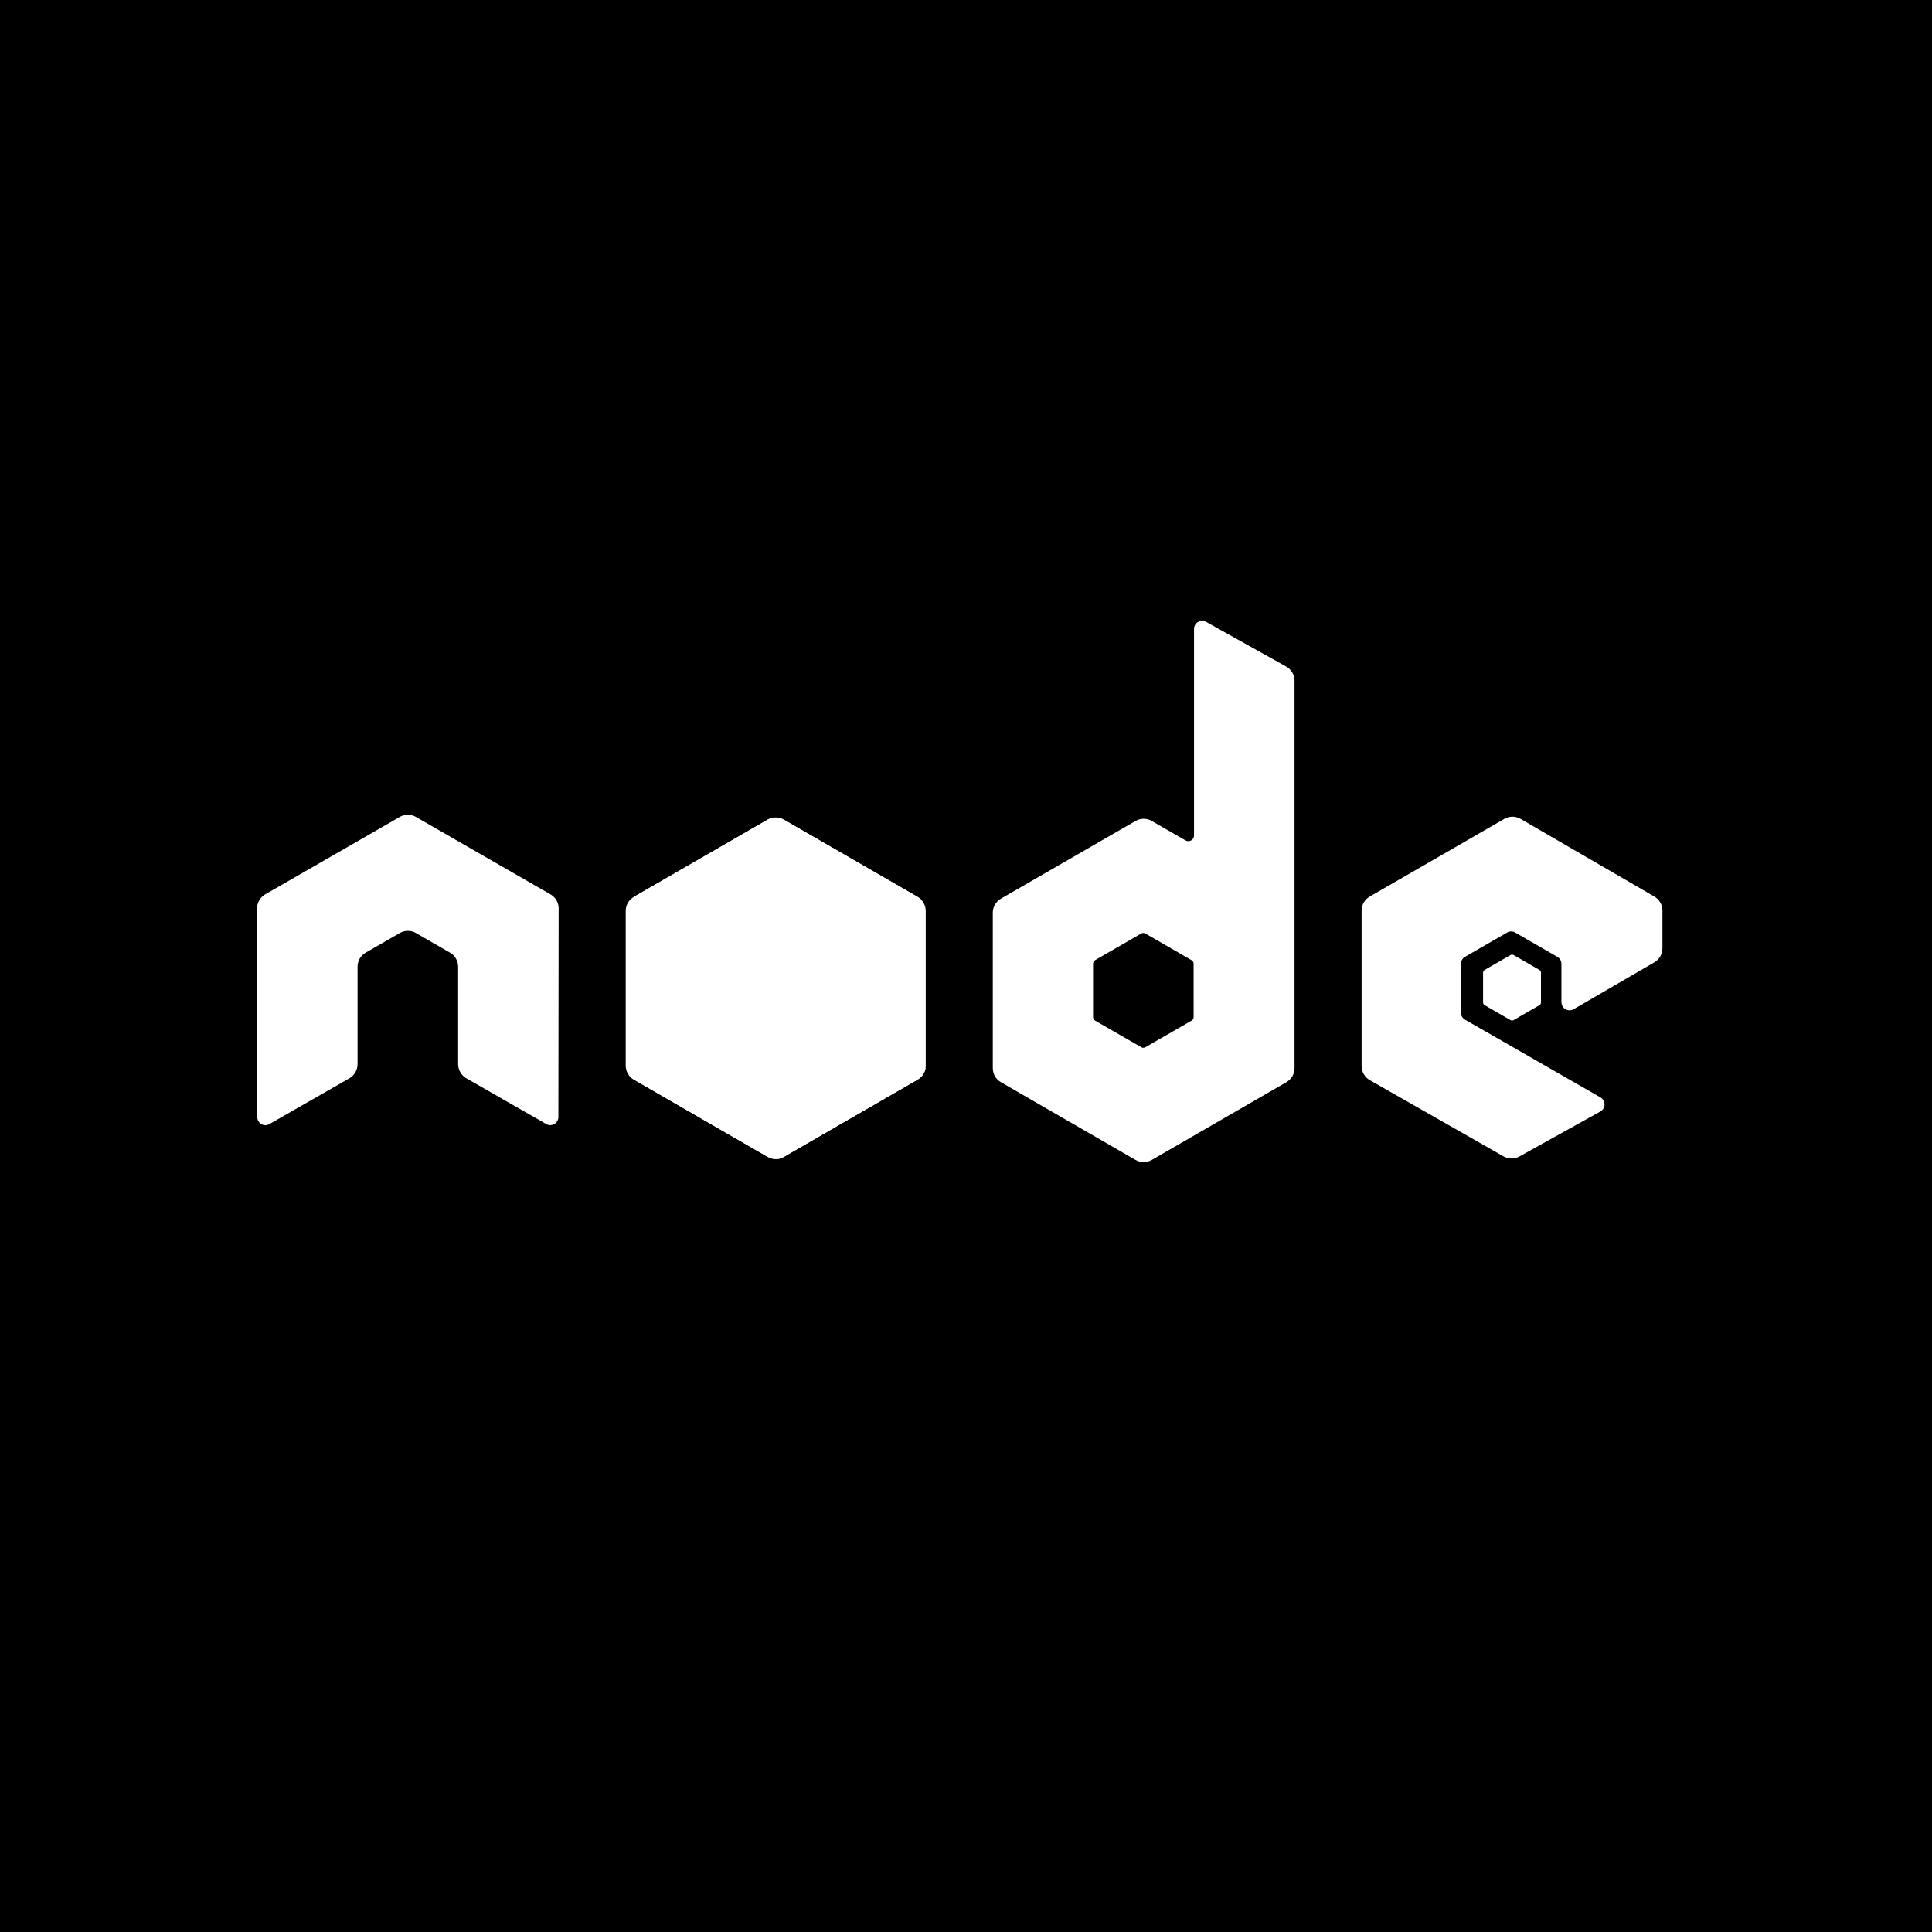
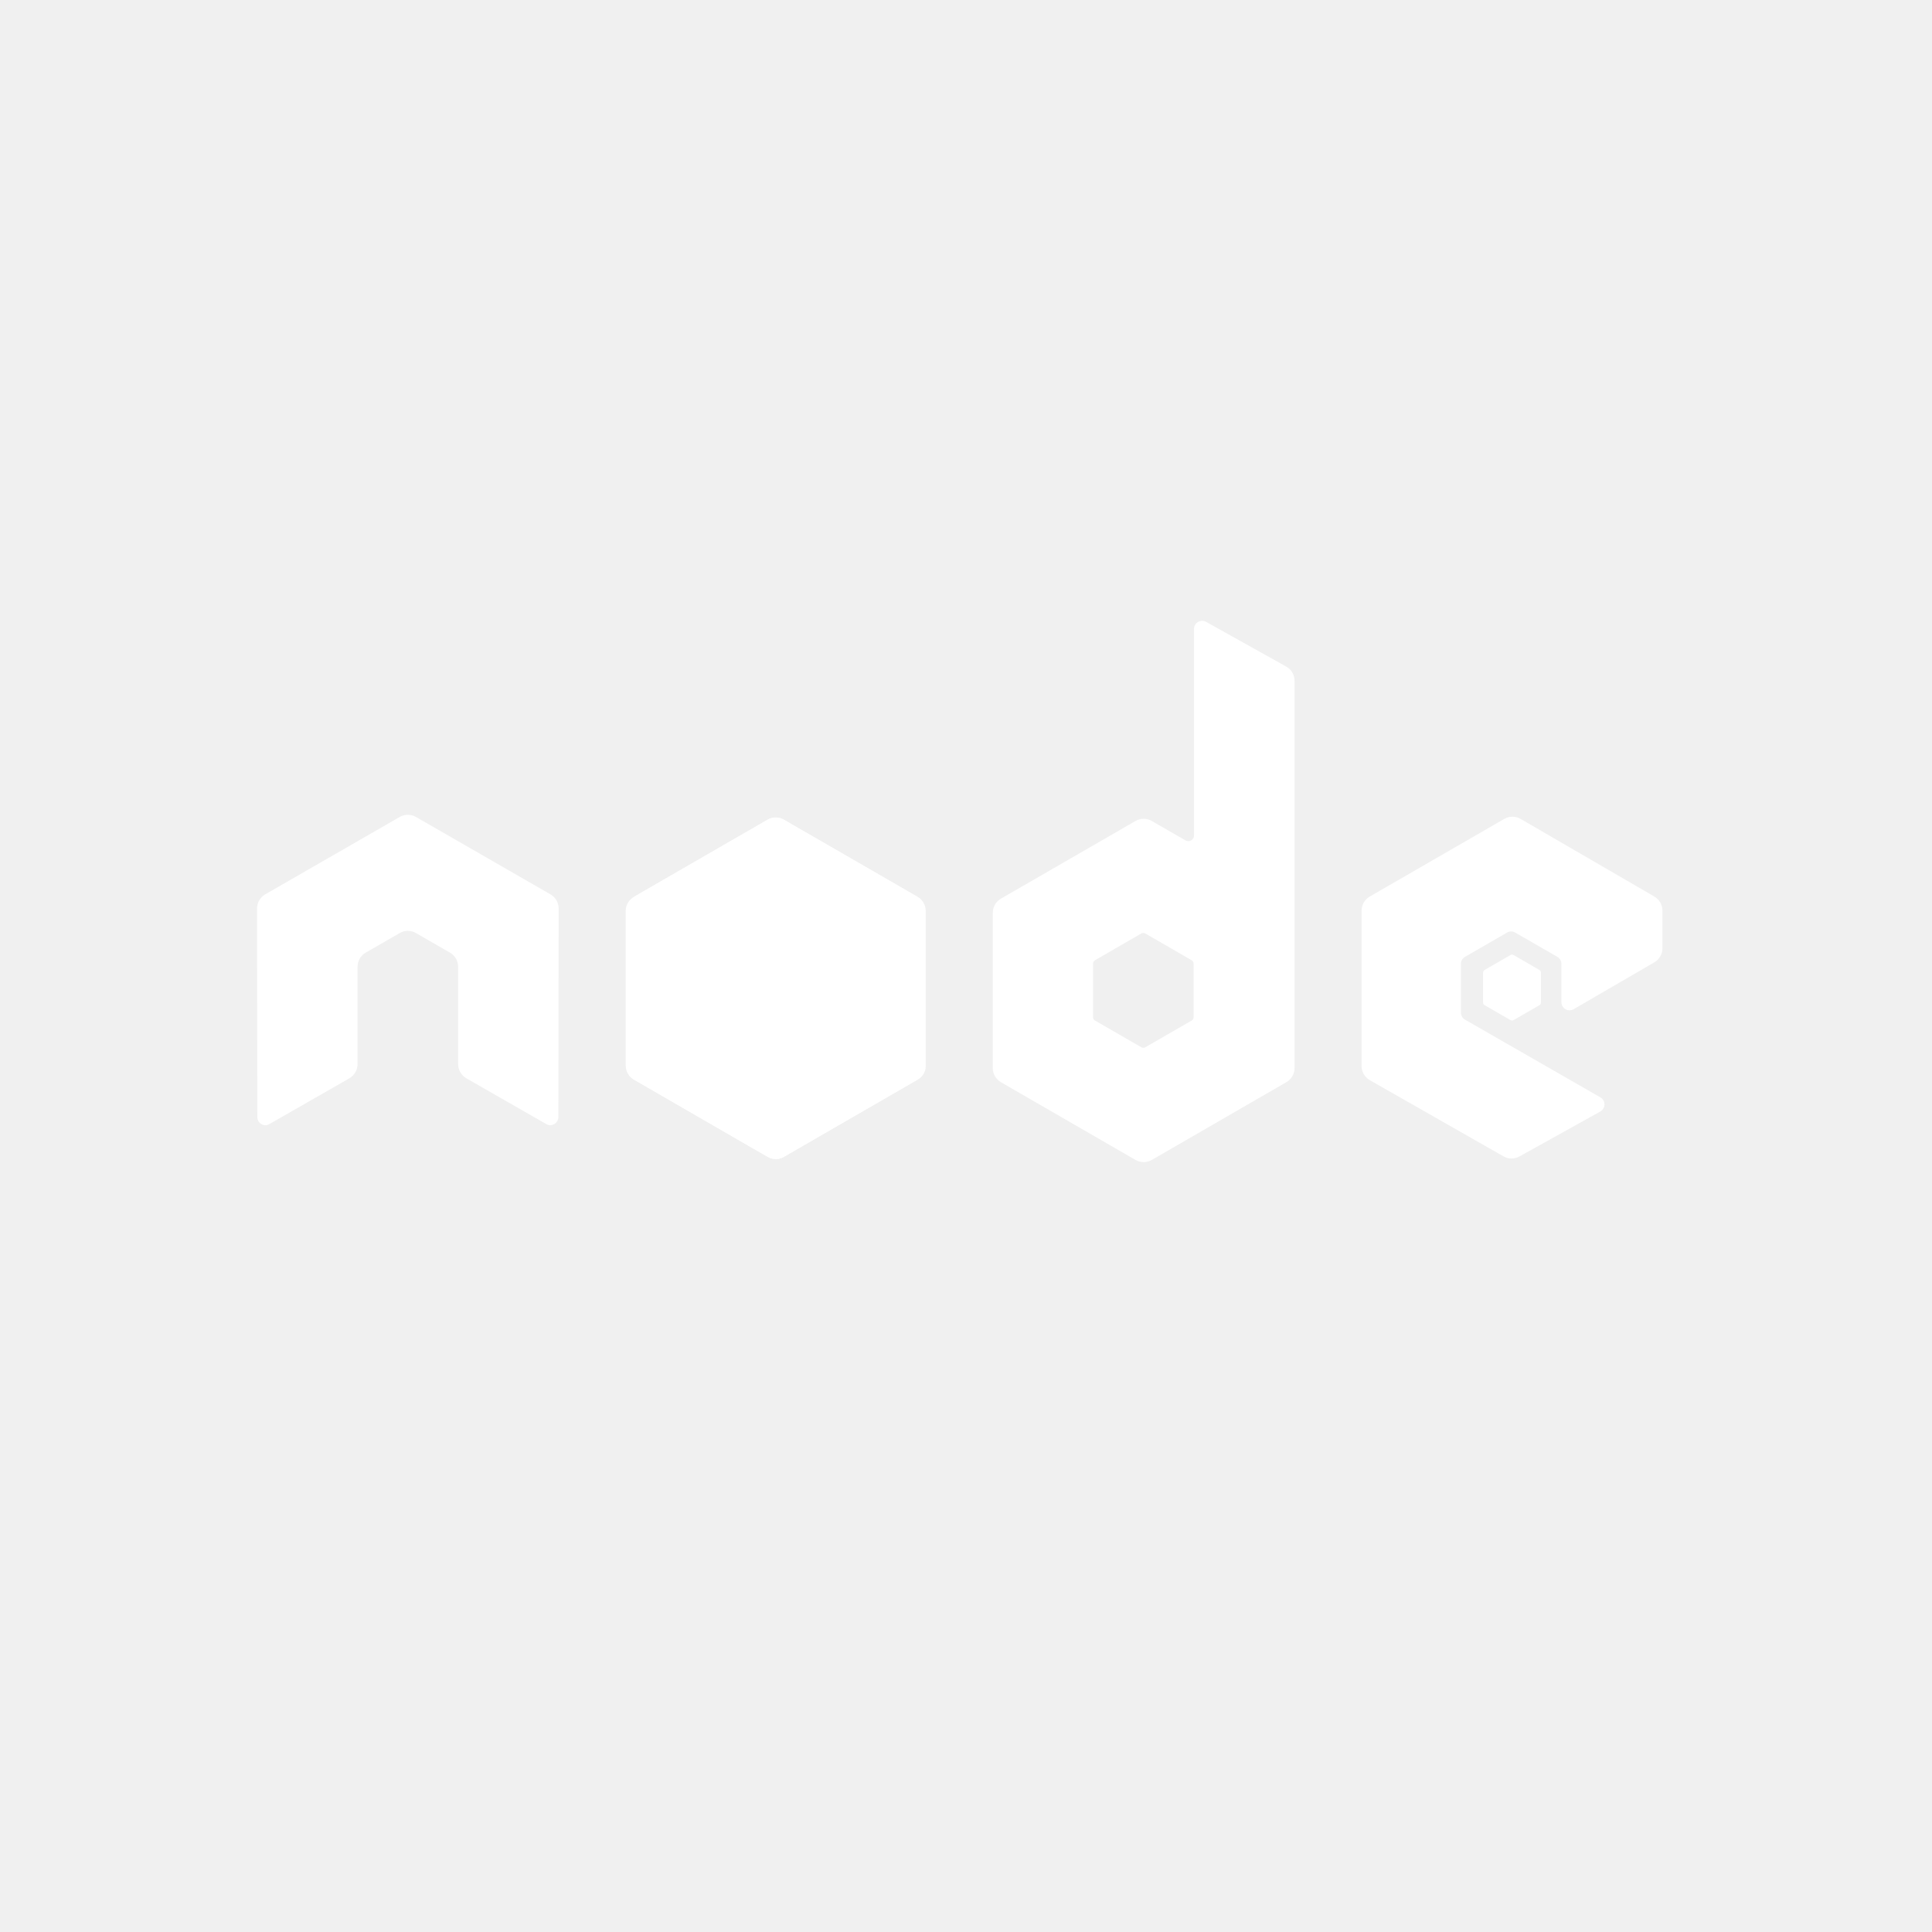
<svg xmlns="http://www.w3.org/2000/svg" viewBox="0 0 630 630" version="1.1" id="svg1080">
  <defs id="defs1084">
    <clipPath id="a">
      <path d="m 239.03,226.605 -42.13,24.317 c -1.578,0.91 -2.546,2.59 -2.546,4.406 v 48.668 c 0,1.817 0.968,3.496 2.546,4.406 l 42.133,24.336 c 1.575,0.907 3.517,0.907 5.09,0 l 42.126,-24.336 c 1.57,-0.91 2.54,-2.59 2.54,-4.406 v -48.668 c 0,-1.816 -0.97,-3.496 -2.55,-4.406 l -42.12,-24.317 c -0.79,-0.453 -1.67,-0.68 -2.55,-0.68 -0.88,0 -1.76,0.227 -2.55,0.68" id="path12746" />
    </clipPath>
    <linearGradient id="b" x1="-0.348" x2="1.251" gradientTransform="matrix(-38.06491,77.65213,-77.65213,-38.06491,258.7233,244.6294)" gradientUnits="userSpaceOnUse">
      <stop offset=".3" stop-color="#3E863D" id="stop12749" />
      <stop offset=".5" stop-color="#55934F" id="stop12751" />
      <stop offset=".8" stop-color="#5AAD45" id="stop12753" />
    </linearGradient>
    <clipPath id="c">
      <path d="m 195.398,307.086 c 0.403,0.523 0.907,0.976 1.5,1.316 l 36.14,20.875 6.02,3.46 c 0.9,0.52 1.926,0.74 2.934,0.665 0.336,-0.027 0.672,-0.09 1,-0.183 l 44.434,-81.36 c -0.34,-0.37 -0.738,-0.68 -1.184,-0.94 l -27.586,-15.93 -14.582,-8.39 c -0.414,-0.24 -0.863,-0.41 -1.32,-0.53 z m 0,0" id="path12756" />
    </clipPath>
    <linearGradient id="d" x1="-0.456" x2="0.582" gradientTransform="matrix(106.8057,-78.91673,78.91673,106.8057,235.1882,285.3948)" gradientUnits="userSpaceOnUse">
      <stop offset=".57" stop-color="#3E863D" id="stop12759" />
      <stop offset=".72" stop-color="#619857" id="stop12761" />
      <stop offset="1" stop-color="#76AC64" id="stop12763" />
    </linearGradient>
    <clipPath id="e">
      <path d="m 241.066,225.953 c -0.707,0.07 -1.398,0.29 -2.035,0.652 l -42.01,24.247 45.3,82.51 c 0.63,-0.09 1.25,-0.3 1.81,-0.624 l 42.13,-24.336 c 1.3,-0.754 2.19,-2.03 2.46,-3.476 l -46.18,-78.89 c -0.34,-0.067 -0.68,-0.102 -1.03,-0.102 -0.14,0 -0.28,0.007 -0.42,0.02" id="path12766" />
    </clipPath>
    <linearGradient id="f" x1="0.043" x2="0.984" gradientTransform="matrix(97.417,0,0,97.417,192.862,279.652)" gradientUnits="userSpaceOnUse">
      <stop offset=".16" stop-color="#6BBF47" id="stop12769" />
      <stop offset=".38" stop-color="#79B461" id="stop12771" />
      <stop offset=".47" stop-color="#75AC64" id="stop12773" />
      <stop offset=".7" stop-color="#659E5A" id="stop12775" />
      <stop offset=".9" stop-color="#3E863D" id="stop12777" />
    </linearGradient>
  </defs>
-   <rect width="630" height="630" x="0" y="0" />
  <g transform="translate(69.85229,70.37304)" id="g5012" style="fill:#ffffff" />
  <g transform="translate(69.85229,70.37304)" id="g5014" style="fill:#ffffff" />
  <g transform="translate(69.85229,70.37304)" id="g5016" style="fill:#ffffff" />
  <g transform="translate(69.85229,70.37304)" id="g5018" style="fill:#ffffff" />
  <g transform="translate(69.85229,70.37304)" id="g5020" style="fill:#ffffff" />
  <g transform="translate(69.85229,70.37304)" id="g5022" style="fill:#ffffff" />
  <g transform="translate(69.85229,70.37304)" id="g5024" style="fill:#ffffff" />
  <g transform="translate(69.85229,70.37304)" id="g5026" style="fill:#ffffff" />
  <g transform="translate(69.85229,70.37304)" id="g5028" style="fill:#ffffff" />
  <g transform="translate(69.85229,70.37304)" id="g5030" style="fill:#ffffff" />
  <g transform="translate(69.85229,70.37304)" id="g5032" style="fill:#ffffff" />
  <g transform="translate(69.85229,70.37304)" id="g5034" style="fill:#ffffff" />
  <g transform="translate(69.85229,70.37304)" id="g5036" style="fill:#ffffff" />
  <g transform="translate(69.85229,70.37304)" id="g5038" style="fill:#ffffff" />
  <g transform="translate(69.85229,70.37304)" id="g5040" style="fill:#ffffff" />
  <path style="fill:#ffffff;fill-rule:evenodd;stroke-width:1.036" d="m 182.166,296.252 c 0,-1.906 -1.005,-3.657 -2.65,-4.605 l -43.88,-25.247 c -0.741,-0.435 -1.571,-0.663 -2.412,-0.694 h -0.454 c -0.841,0.031 -1.671,0.259 -2.424,0.694 l -43.878,25.247 c -1.635,0.953 -2.654,2.704 -2.654,4.61 l 0.096,68.001 c 0,0.943 0.487,1.823 1.316,2.289 0.808,0.497 1.823,0.497 2.631,0 L 113.944,351.609 c 1.647,-0.98 2.652,-2.712 2.652,-4.6 v -31.768 c 0,-1.896 1.005,-3.647 2.647,-4.589 l 11.106,-6.396 c 0.825,-0.477 1.73,-0.713 2.652,-0.713 0.908,0 1.834,0.234 2.636,0.712 l 11.1,6.394 c 1.643,0.943 2.652,2.694 2.652,4.589 v 31.766 c 0,1.885 1.018,3.626 2.657,4.6 l 26.069,14.928 c 0.818,0.487 1.837,0.487 2.652,0 0.804,-0.466 1.314,-1.347 1.314,-2.289 z m 207.058,35.405 c 0,0.473 -0.252,0.912 -0.663,1.146 l -15.071,8.688 c -0.409,0.235 -0.915,0.235 -1.323,0 l -15.073,-8.688 c -0.414,-0.235 -0.663,-0.673 -0.663,-1.146 v -17.4 c 0,-0.474 0.249,-0.912 0.653,-1.15 l 15.063,-8.702 c 0.414,-0.238 0.922,-0.238 1.336,0 l 15.073,8.702 c 0.414,0.238 0.663,0.675 0.663,1.15 z m 4.071,-128.877 c -0.823,-0.458 -1.823,-0.445 -2.635,0.028 -0.808,0.477 -1.307,1.347 -1.307,2.289 v 67.338 c 0,0.663 -0.352,1.274 -0.926,1.606 -0.57,0.332 -1.279,0.332 -1.854,0 l -10.992,-6.331 c -1.637,-0.947 -3.653,-0.947 -5.296,0 L 326.39,293.043 c -1.64,0.943 -2.652,2.694 -2.652,4.579 v 50.68 c 0,1.896 1.012,3.636 2.652,4.589 l 43.894,25.35 c 1.639,0.943 3.657,0.943 5.301,0 l 43.894,-25.361 c 1.637,-0.953 2.652,-2.694 2.652,-4.589 v -126.306 c 0,-1.923 -1.046,-3.691 -2.725,-4.631 z m 146.169,111.019 c 1.631,-0.947 2.634,-2.696 2.634,-4.581 v -12.283 c 0,-1.89 -1.005,-3.633 -2.639,-4.584 l -43.614,-25.319 c -1.647,-0.953 -3.667,-0.953 -5.315,0 l -43.884,25.33 c -1.647,0.953 -2.652,2.694 -2.652,4.589 v 50.659 c 0,1.906 1.026,3.667 2.673,4.61 l 43.604,24.853 c 1.606,0.922 3.574,0.932 5.201,0.031 l 26.376,-14.659 c 0.829,-0.466 1.357,-1.347 1.357,-2.3 0,-0.953 -0.508,-1.844 -1.336,-2.31 l -44.153,-25.34 c -0.829,-0.466 -1.336,-1.347 -1.336,-2.29 v -15.892 c 0,-0.949 0.497,-1.823 1.326,-2.296 l 13.737,-7.925 c 0.818,-0.477 1.823,-0.477 2.642,0 l 13.747,7.925 c 0.818,0.466 1.326,1.347 1.326,2.289 v 12.494 c 0,0.943 0.508,1.823 1.326,2.3 0.818,0.466 1.834,0.466 2.652,-0.01 z m 0,0" id="path12786" />
  <path style="fill:#ffffff;fill-rule:evenodd;stroke-width:1.036" d="m 492.546,311.429 c 0.311,-0.183 0.7,-0.183 1.015,0 l 8.422,4.859 c 0.315,0.182 0.508,0.518 0.508,0.881 v 9.728 c 0,0.363 -0.193,0.698 -0.508,0.881 l -8.422,4.859 c -0.315,0.183 -0.704,0.183 -1.015,0 l -8.417,-4.859 c -0.321,-0.182 -0.518,-0.518 -0.518,-0.881 v -9.728 c 0,-0.363 0.186,-0.698 0.508,-0.881 z m 0,0" id="path12788" />
  <g clip-path="url(#a)" transform="matrix(1.035973,0,0,1.035973,2.691884,32.52822)" id="g12792" style="fill:#ffffff">
    <path style="fill:#ffffff" d="m 331.363,246.793 -118.715,-58.19 -60.87,124.174 118.712,58.193 z m 0,0" id="path12790" />
  </g>
  <g clip-path="url(#c)" transform="matrix(1.035973,0,0,1.035973,2.691884,32.52822)" id="g12796" style="fill:#ffffff">
    <path style="fill:#ffffff" d="m 144.07,264.004 83.825,113.453 110.86,-81.906 -83.83,-113.45 z m 0,0" id="path12794" />
  </g>
  <g clip-path="url(#e)" transform="matrix(1.035973,0,0,1.035973,2.691884,32.52822)" id="g12800" style="fill:#ffffff">
    <path style="fill:#ffffff" d="m 197.02,225.934 v 107.43 h 91.683 v -107.43 z m 0,0" id="path12798" />
  </g>
</svg>
